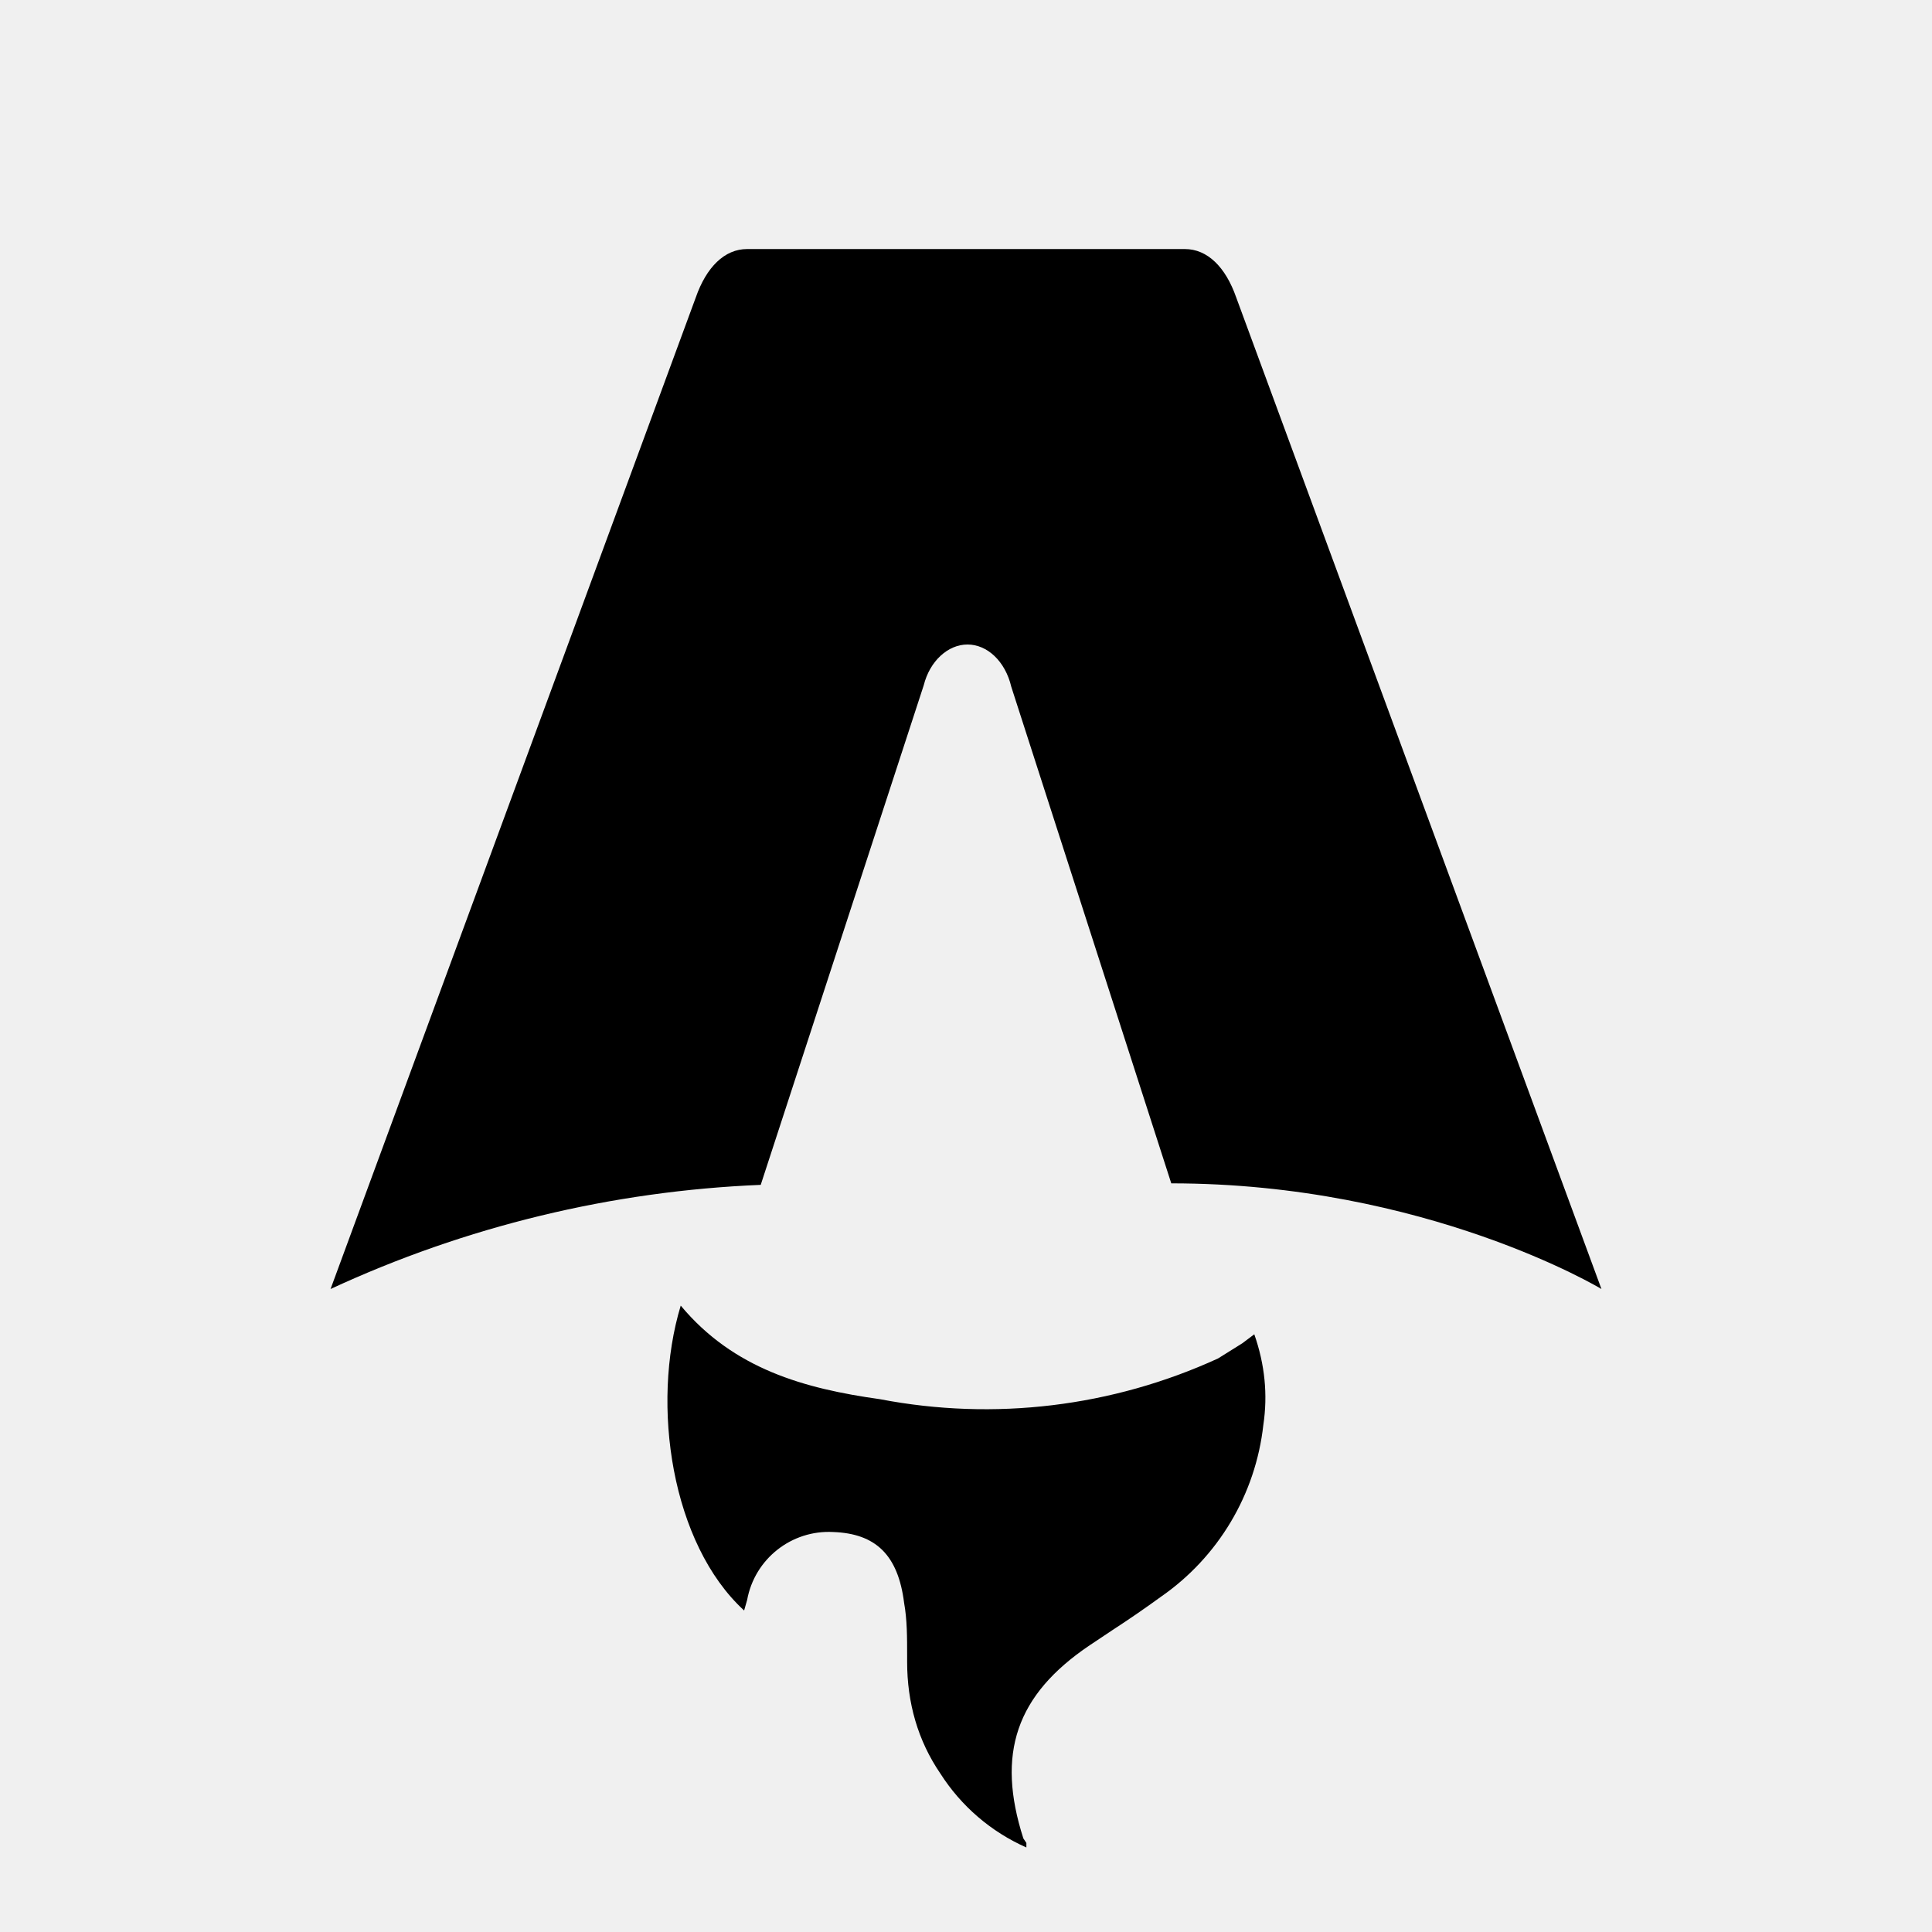
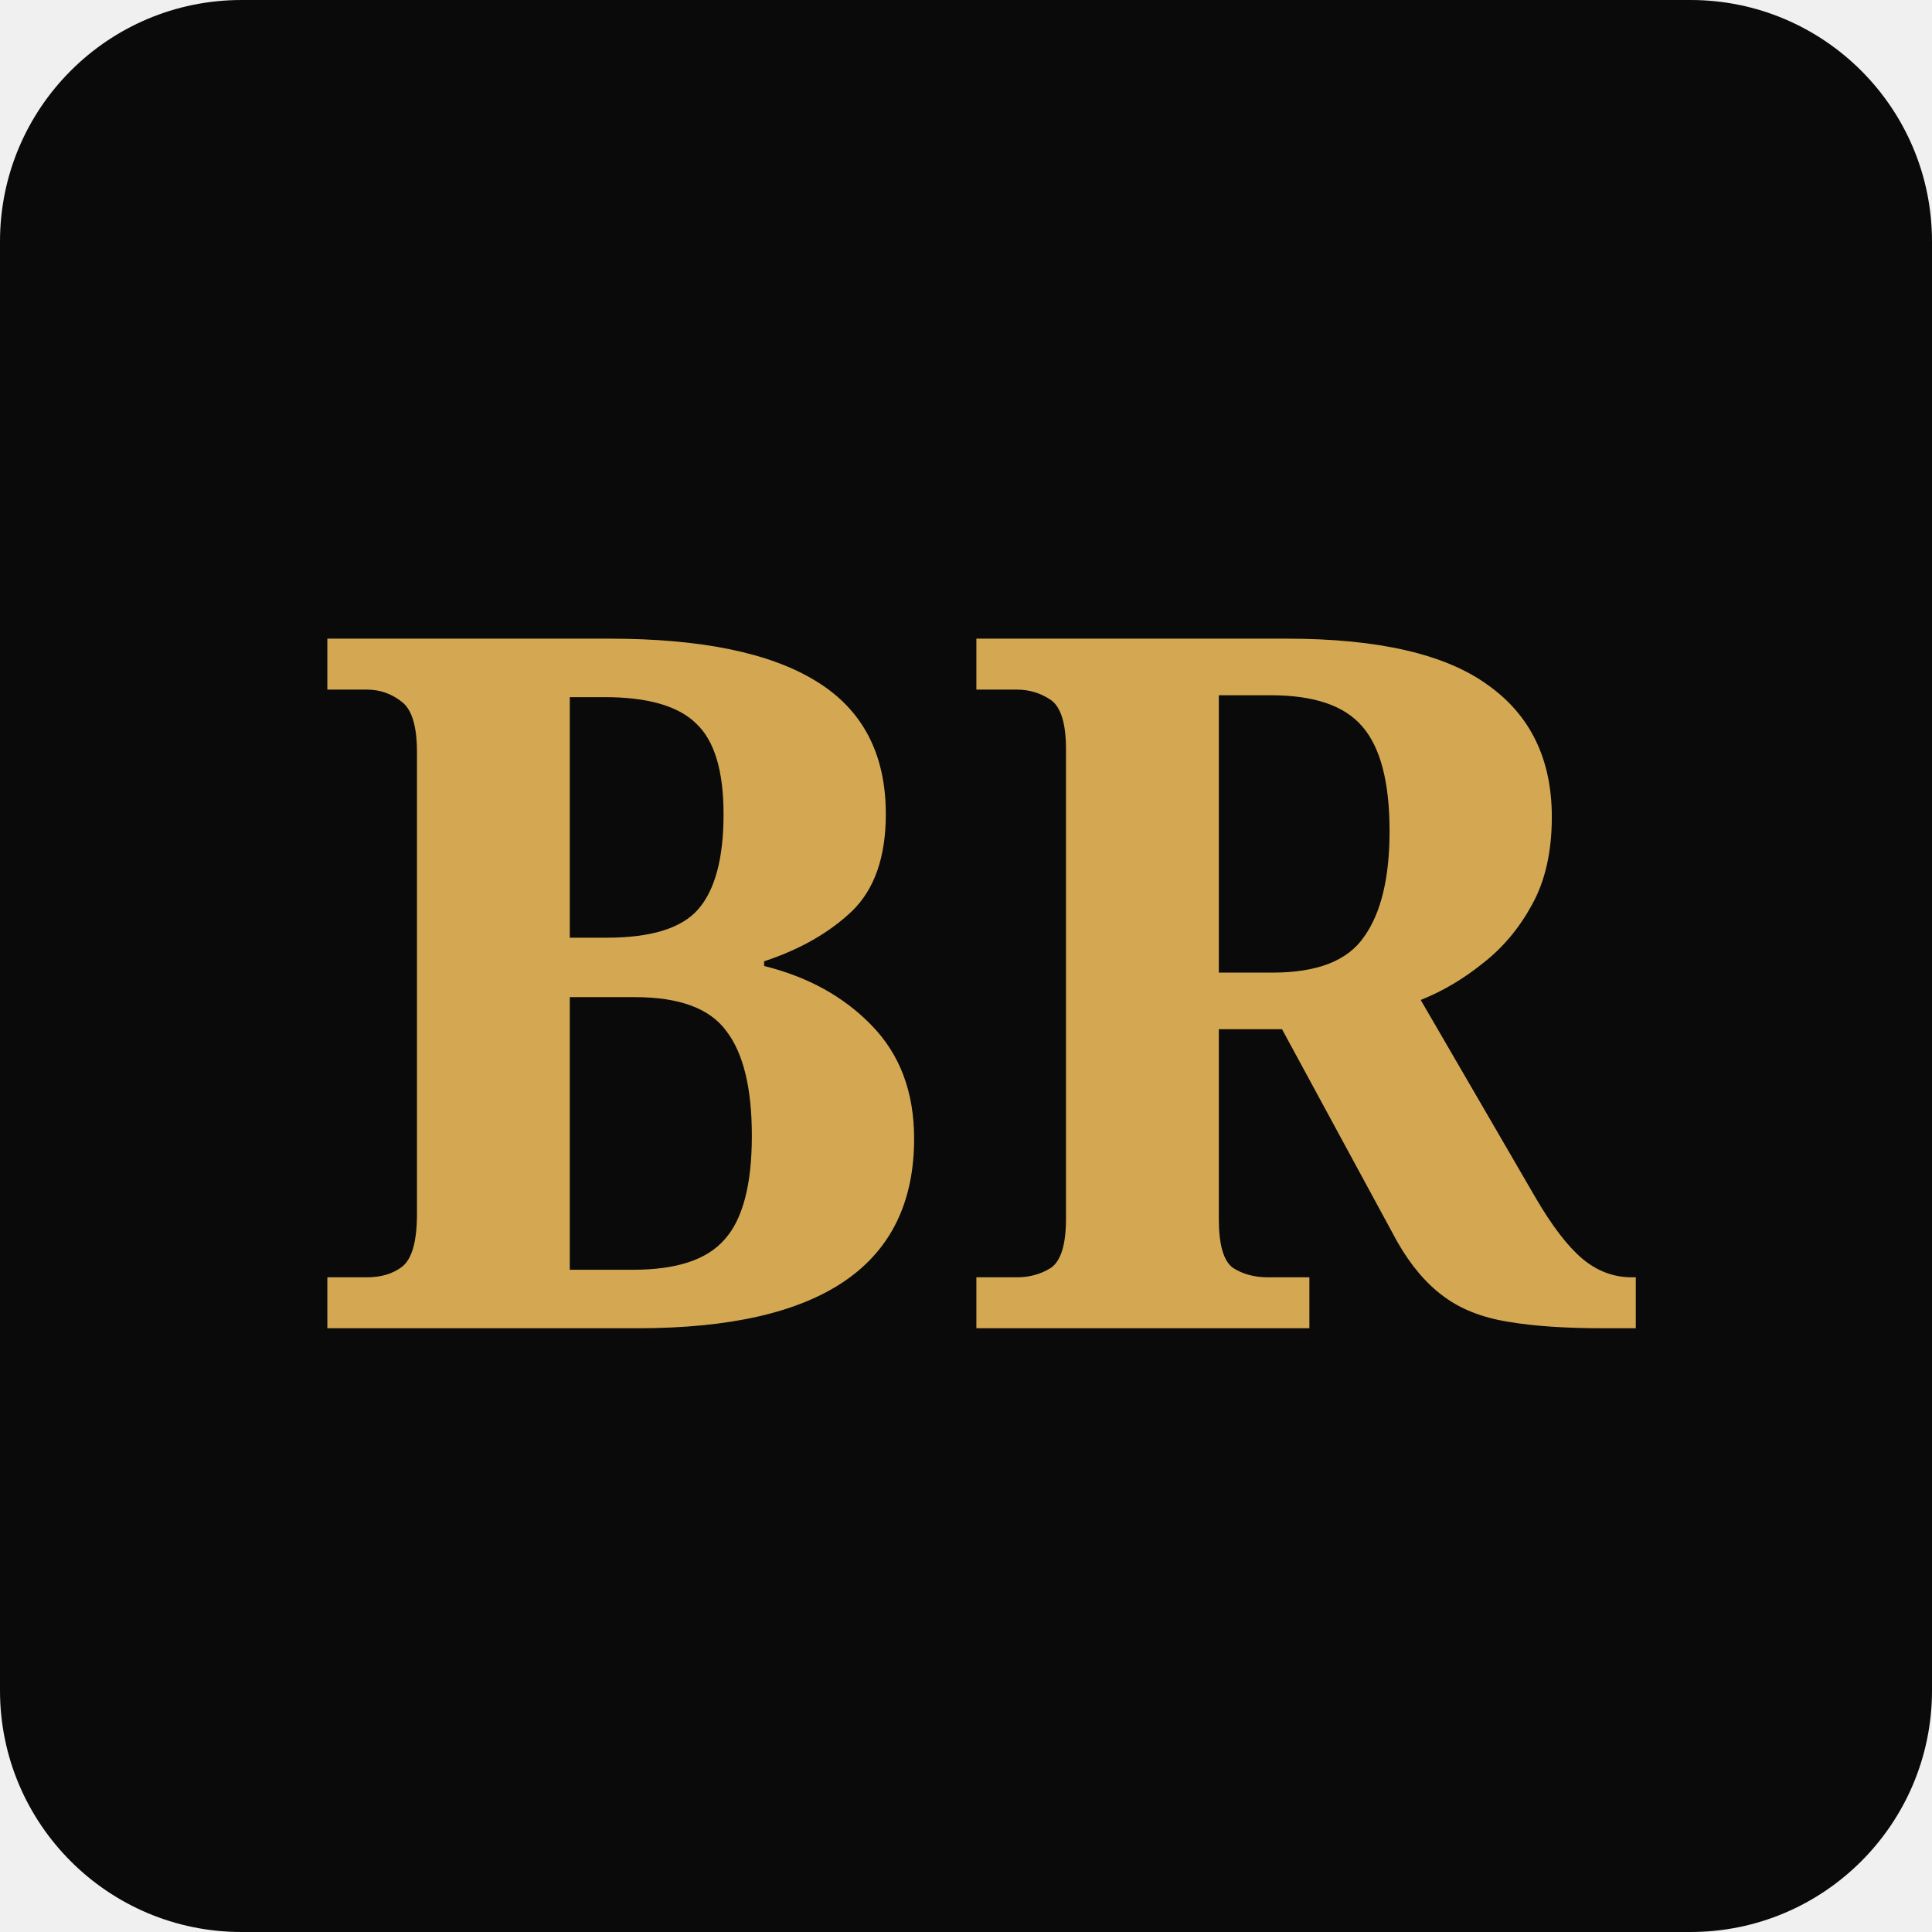
- <svg xmlns="http://www.w3.org/2000/svg" fill="none" viewBox="0 0 128 128">
-   <path d="M50.4 78.5a75.1 75.1 0 0 0-28.5 6.9l24.2-65.7c.7-2 1.9-3.2 3.4-3.2h29c1.5 0 2.7 1.2 3.4 3.2l24.2 65.7s-11.6-7-28.5-7L67 45.5c-.4-1.7-1.6-2.8-2.9-2.8-1.3 0-2.5 1.1-2.9 2.7L50.4 78.5Zm-1.1 28.2Zm-4.2-20.2c-2 6.6-.6 15.8 4.2 20.2a17.5 17.5 0 0 1 .2-.7 5.5 5.5 0 0 1 5.7-4.5c2.8.1 4.3 1.5 4.7 4.7.2 1.1.2 2.3.2 3.5v.4c0 2.7.7 5.2 2.2 7.4a13 13 0 0 0 5.7 4.9v-.3l-.2-.3c-1.8-5.6-.5-9.5 4.4-12.8l1.5-1a73 73 0 0 0 3.2-2.2 16 16 0 0 0 6.8-11.4c.3-2 .1-4-.6-6l-.8.6-1.6 1a37 37 0 0 1-22.4 2.7c-5-.7-9.7-2-13.2-6.2Z" />
-   <style>
-         path { fill: #000; }
-         @media (prefers-color-scheme: dark) {
-             path { fill: #FFF; }
-         }
-     </style>
+ <svg xmlns="http://www.w3.org/2000/svg" viewBox="0 0 32 32">
+   <rect width="32" height="32" rx="4" fill="#0a0a0a" />
+   <text x="16" y="22" text-anchor="middle" font-family="Georgia, serif" font-weight="bold" font-size="16" fill="#D4A853">BR</text>
</svg>
